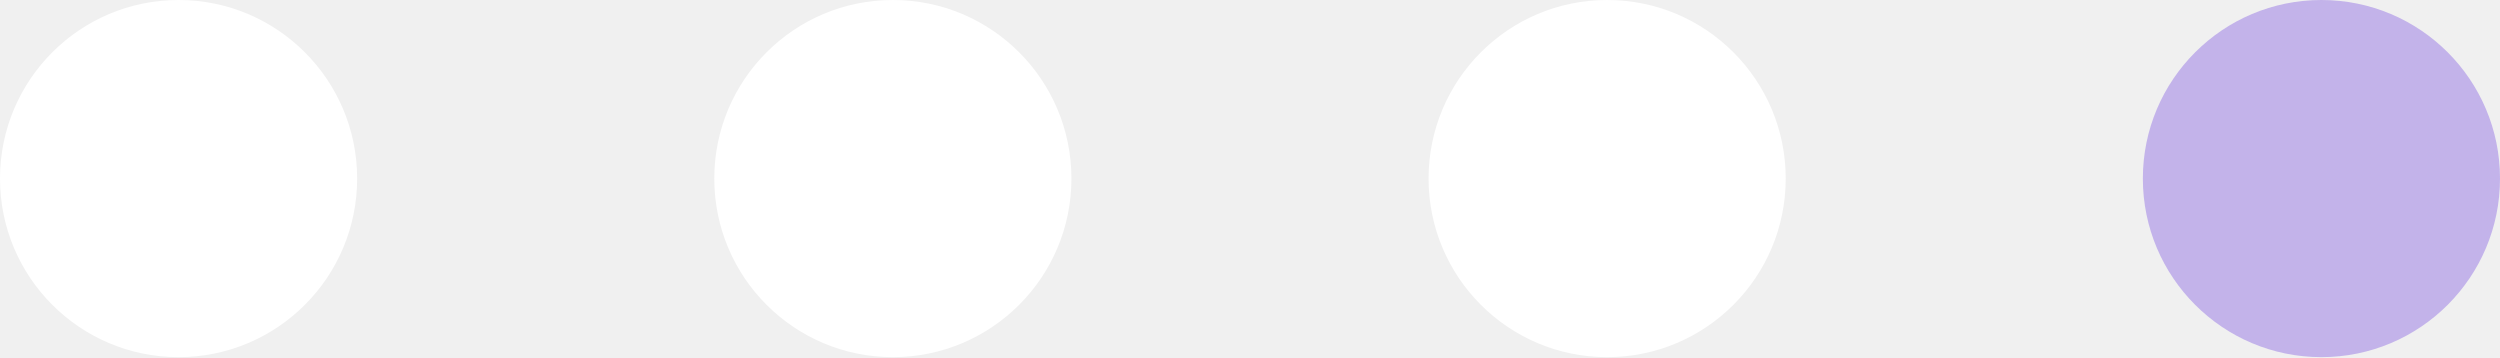
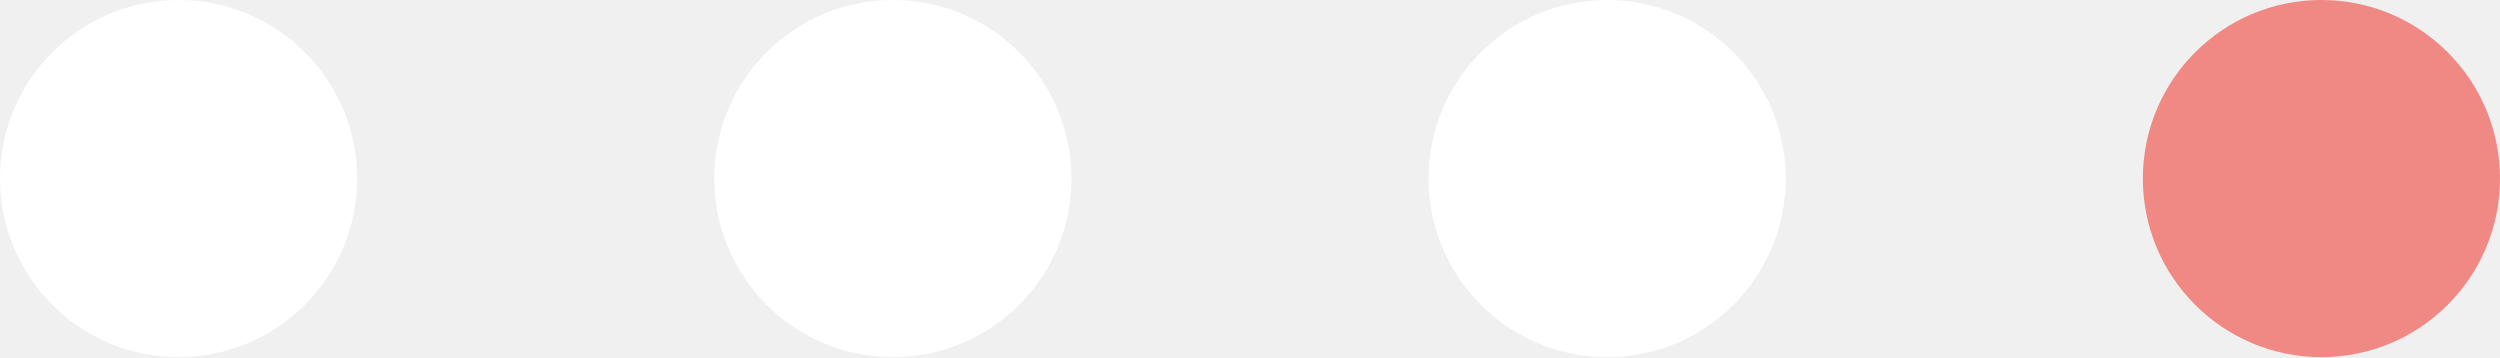
<svg xmlns="http://www.w3.org/2000/svg" width="70" height="10" viewBox="0 0 70 10" fill="none">
  <circle cx="5" cy="5" r="5" fill="white" />
  <circle cx="45" cy="5" r="5" fill="white" />
  <circle cx="25" cy="5" r="5" fill="white" />
-   <circle cx="65" cy="5" r="5" fill="#C3B3EA" />
+   <circle cx="65" cy="5" r="5" fill="#F08883" />
</svg>
